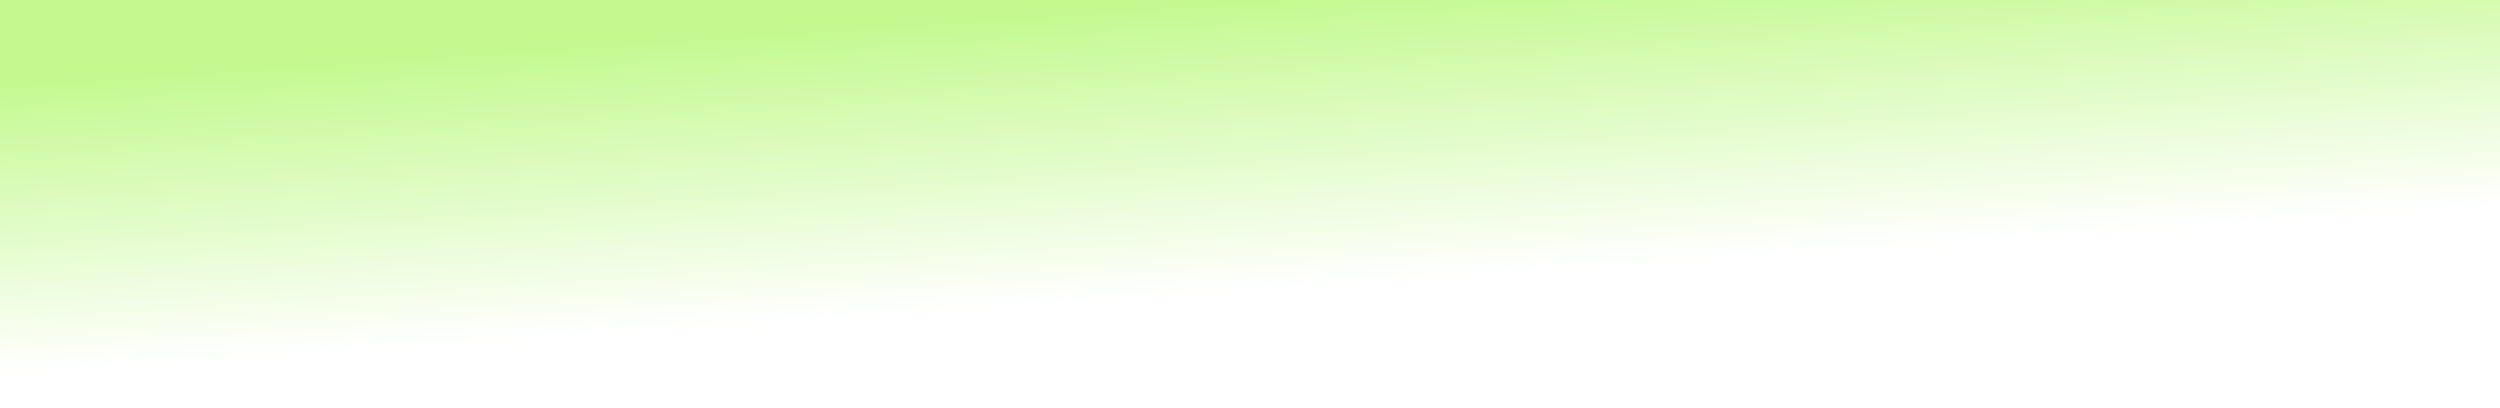
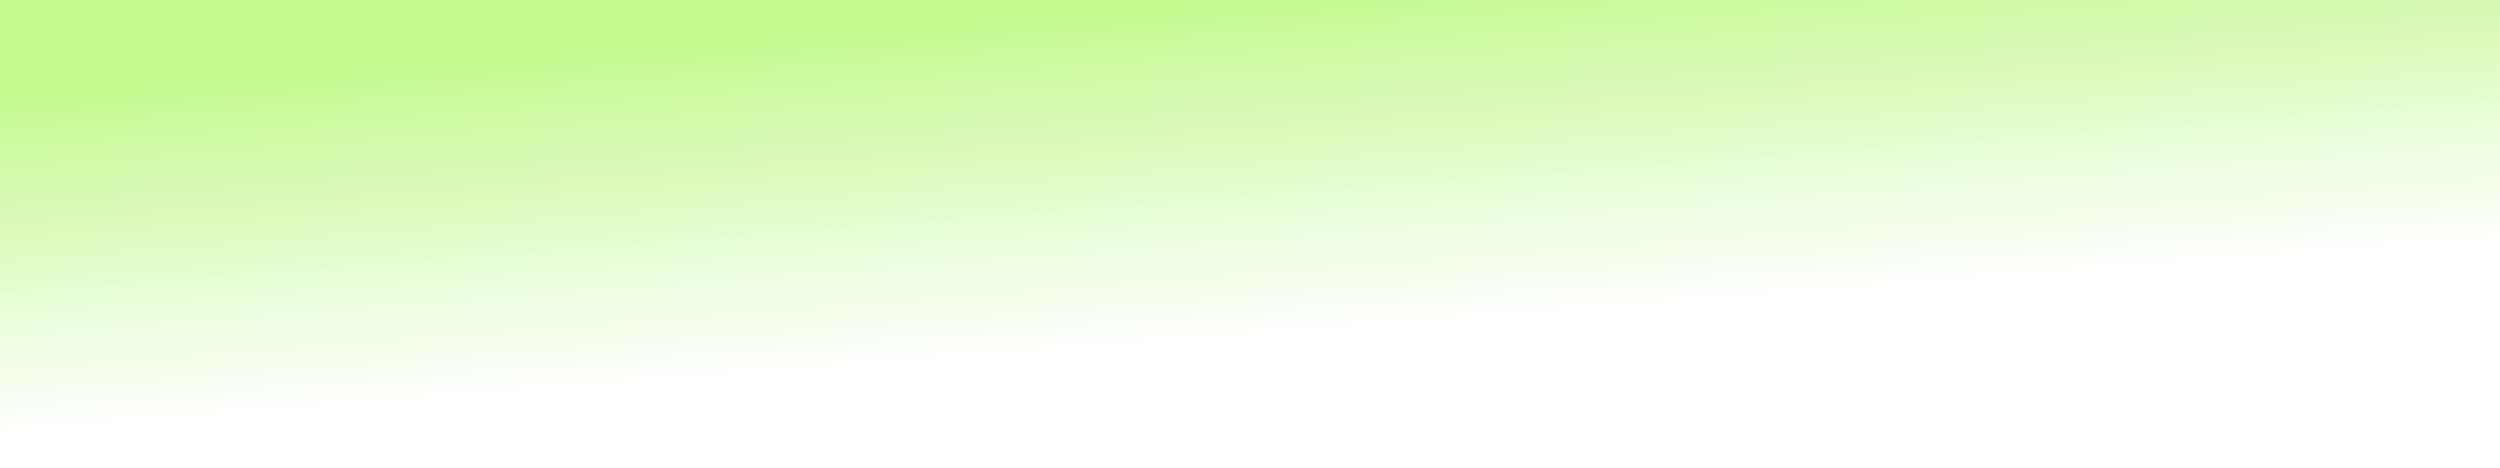
- <svg xmlns="http://www.w3.org/2000/svg" width="2179" height="355" viewBox="0 0 2179 355" fill="none">
-   <rect width="2179" height="355" fill="url(#paint0_linear_7_514)" />
+ <svg xmlns="http://www.w3.org/2000/svg" width="1440" height="269" viewBox="0 0 1440 269" fill="none">
+   <rect width="1440" height="269" fill="url(#paint0_linear_3_3)" />
  <defs>
-     <linearGradient id="paint0_linear_7_514" x1="1089.5" y1="255.302" x2="1072.16" y2="-1.892" gradientUnits="userSpaceOnUse">
+     <linearGradient id="paint0_linear_3_3" x1="720" y1="193.454" x2="704.956" y2="-1.156" gradientUnits="userSpaceOnUse">
      <stop stop-color="white" />
      <stop offset="1" stop-color="#C3F98F" />
    </linearGradient>
  </defs>
</svg>
